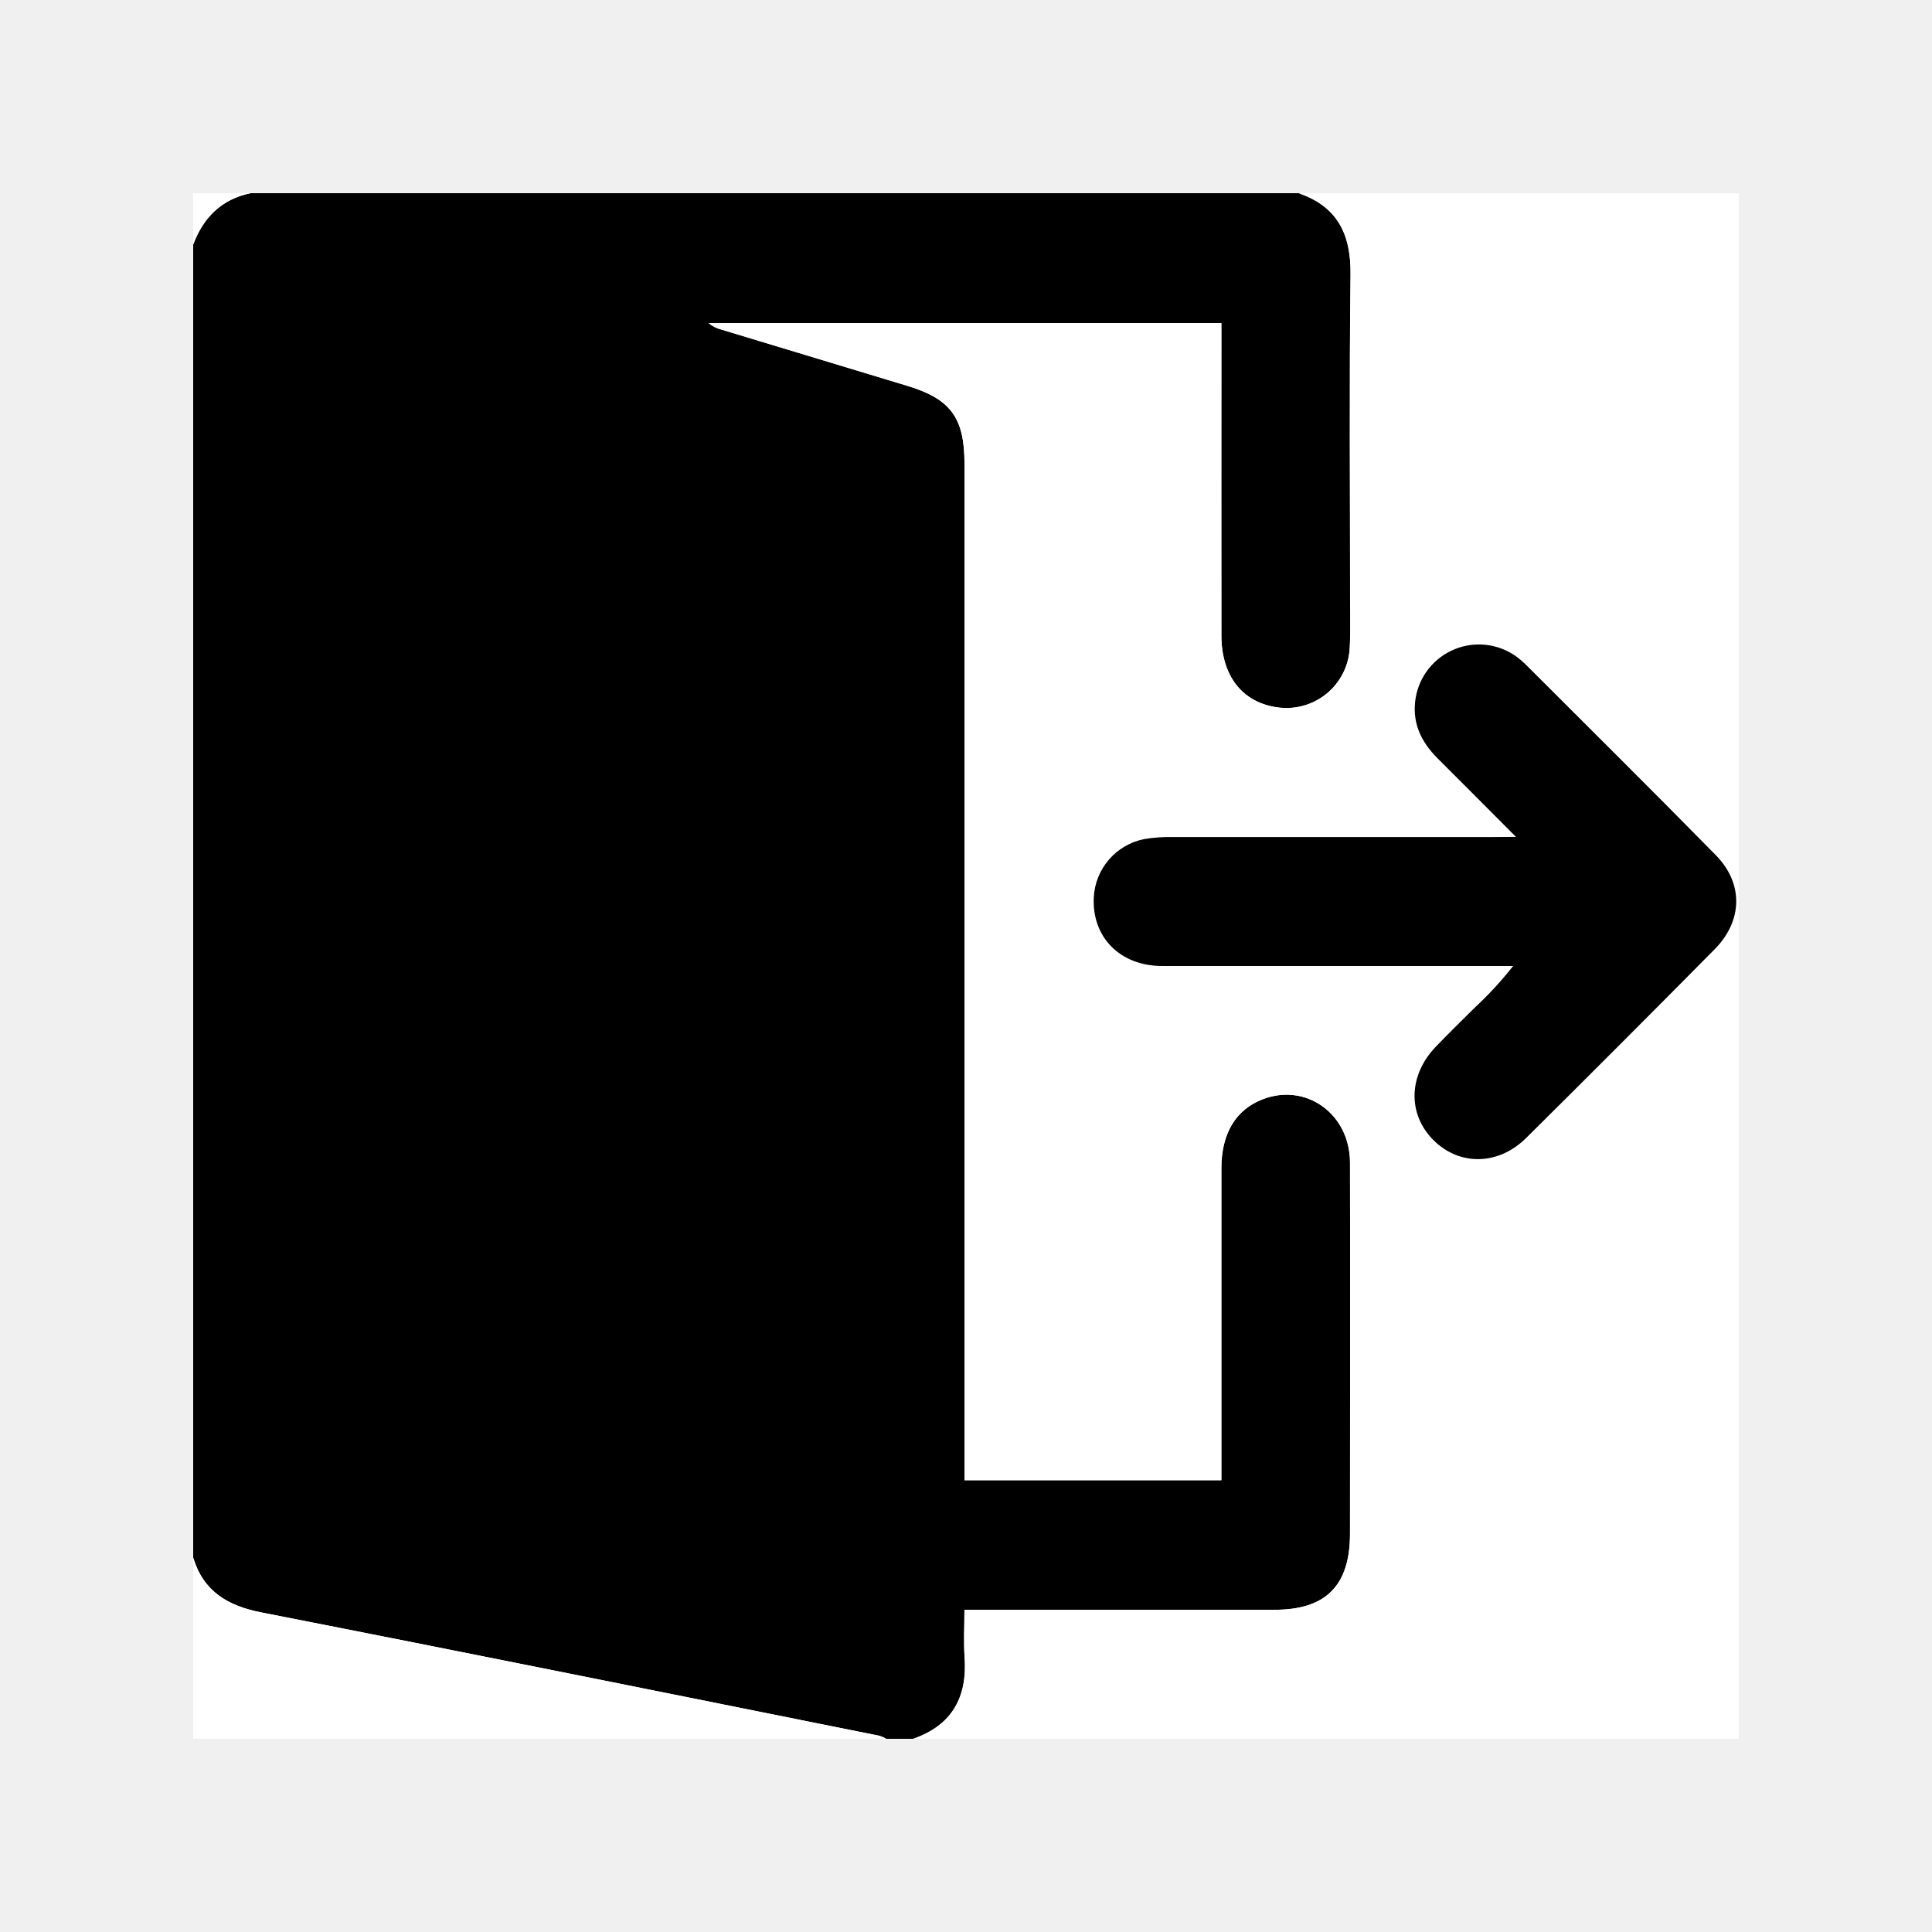
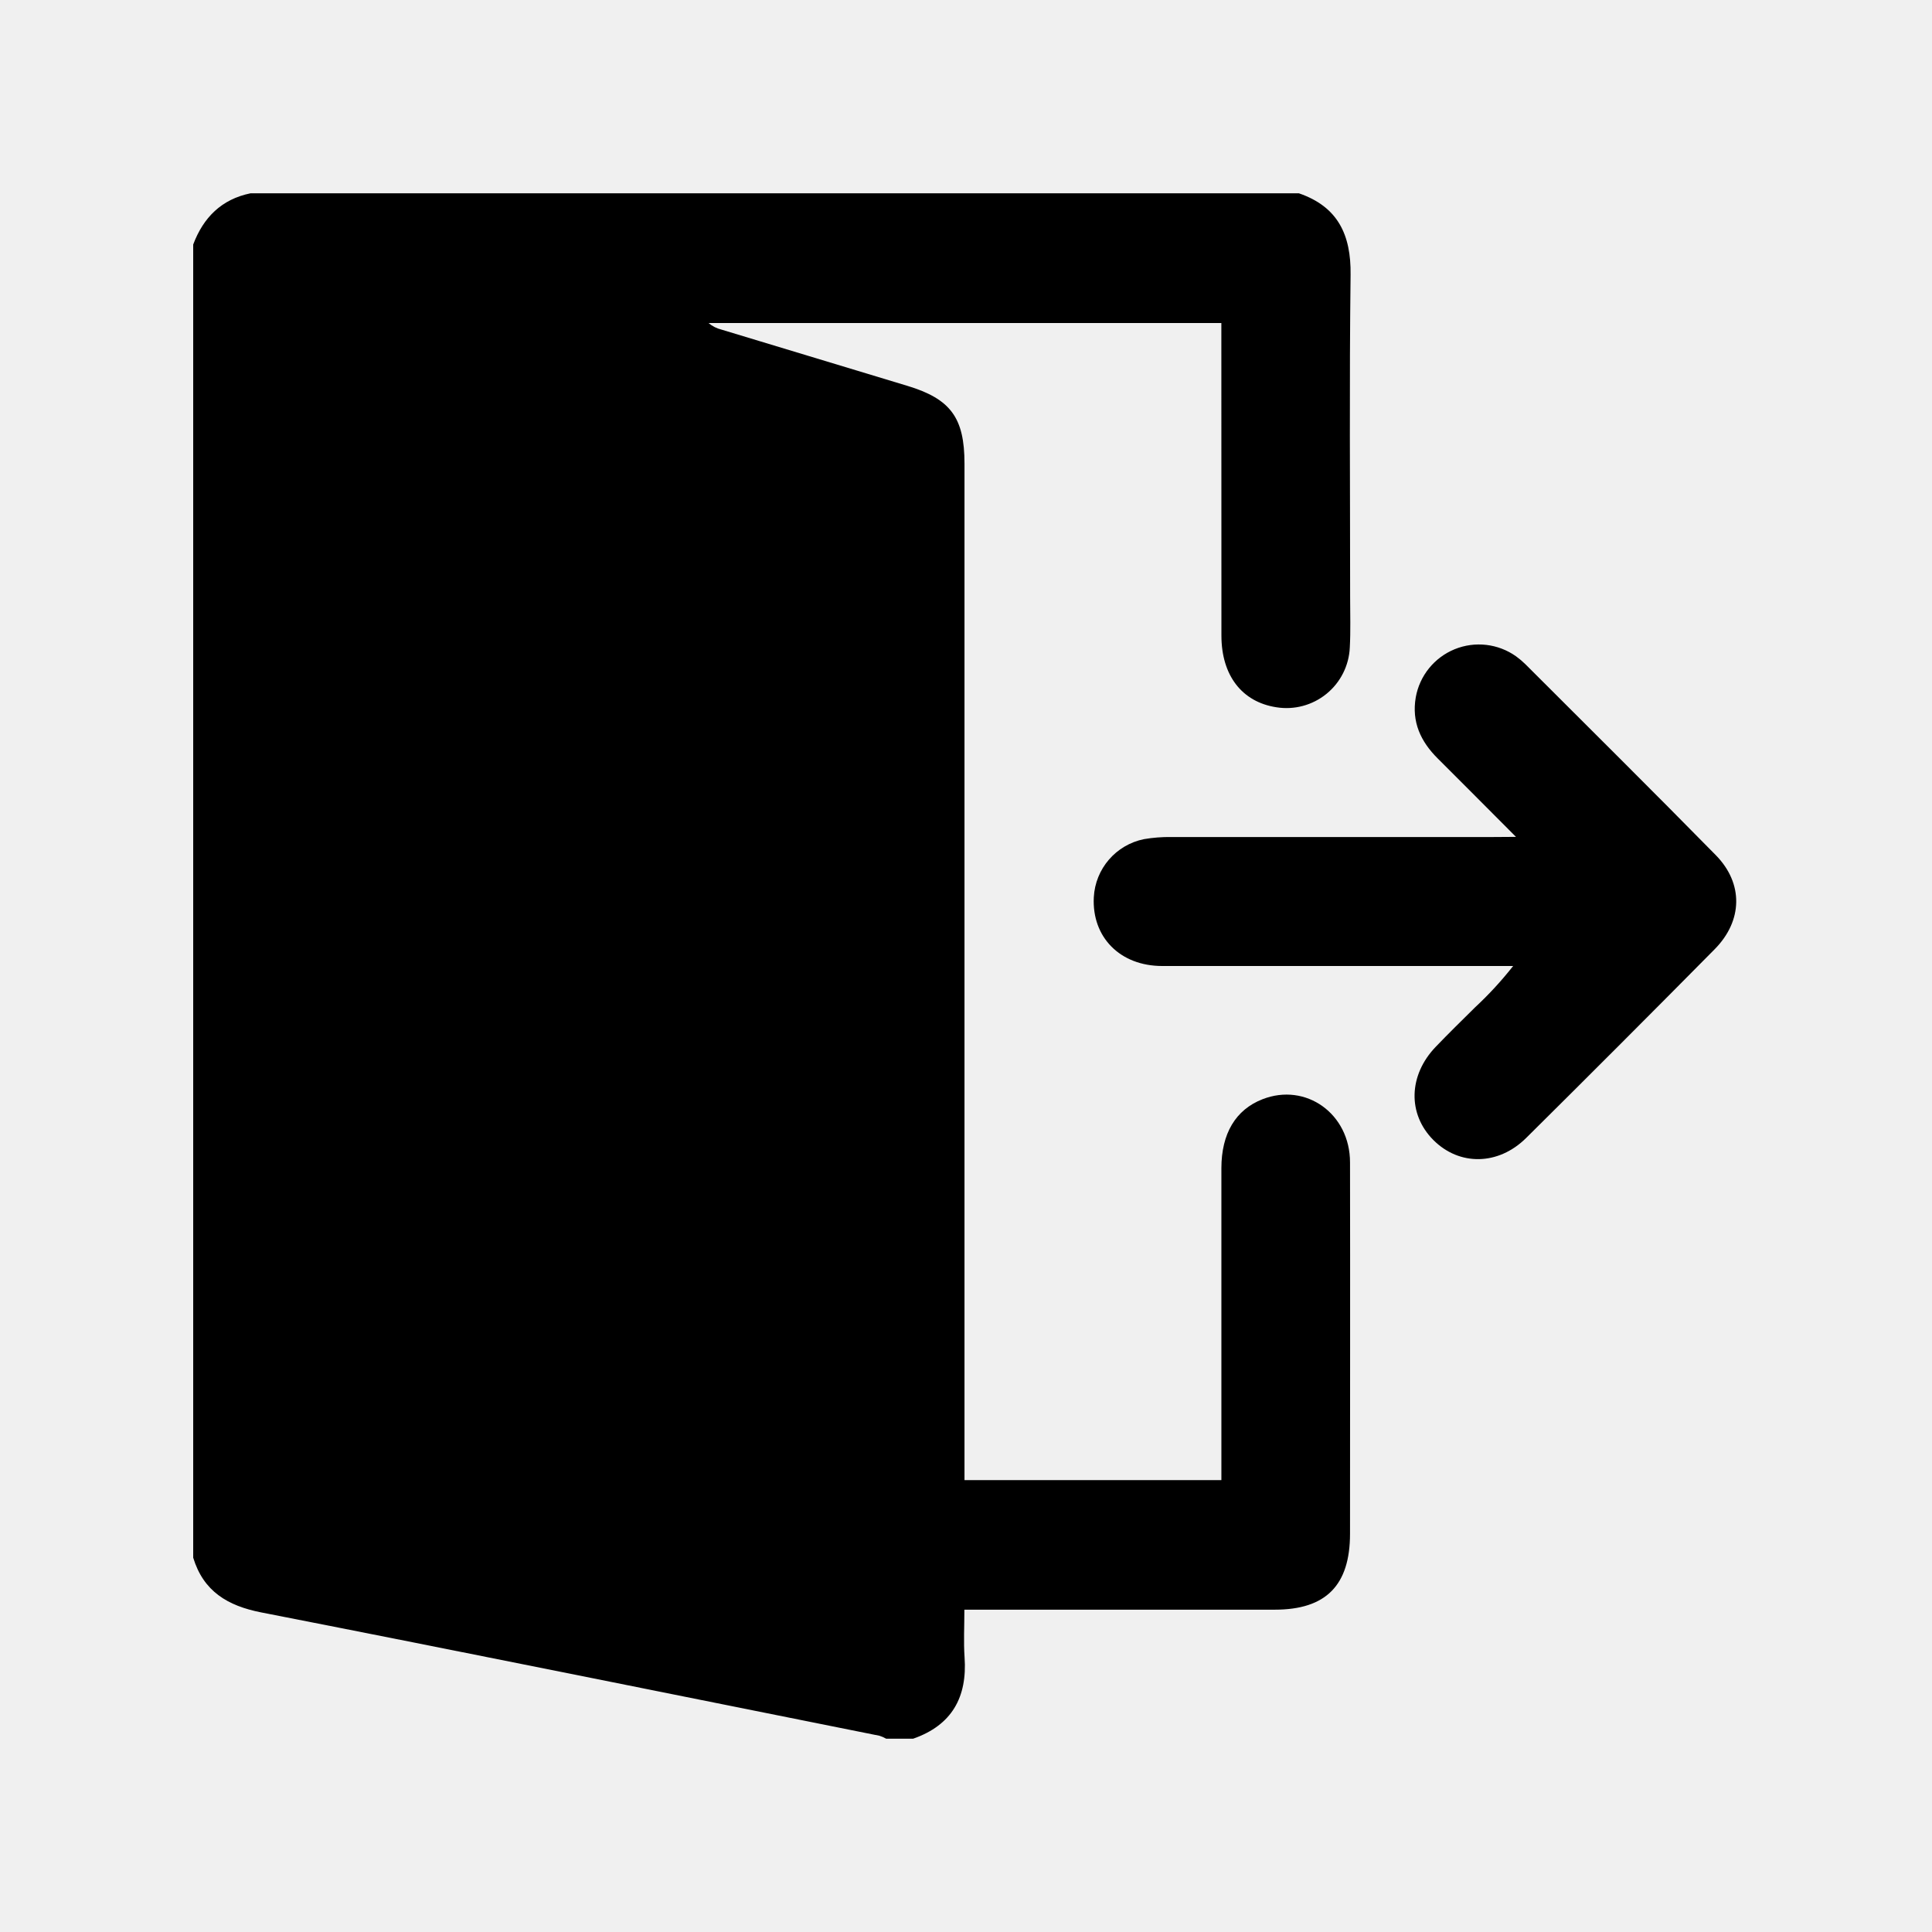
<svg xmlns="http://www.w3.org/2000/svg" id="레이어_1" data-name="레이어 1" viewBox="0 0 512 512">
-   <defs>
-     <style>.cls-1{fill:#fff;}</style>
-   </defs>
-   <path d="M51.2,412.8V64.8c2.7-7.18,7.51-12,15.17-13.6H344.23c10.31,3.54,13.83,11,13.69,21.59-.35,28.53-.12,57.06-.12,85.59,0,4.4.15,8.81-.09,13.2a16.8,16.8,0,0,1-19.47,15.82c-9.09-1.37-14.54-8.38-14.55-19q-.06-39,0-78V85.61H187.77a8.38,8.38,0,0,0,3.44,1.74l49.21,14.89c11.51,3.48,15.18,8.46,15.18,20.62V392.28h68.07v-5.07q0-38.79,0-77.59c0-9.23,3.8-15.51,10.89-18.28,11.49-4.49,23.17,3.82,23.2,16.74.09,32.8,0,65.6,0,98.39,0,13.68-6.37,20.13-19.93,20.14H255.6c0,4.61-.23,8.62.05,12.6.75,10.62-3.36,18-13.62,21.59h-7.19a8.71,8.71,0,0,0-1.75-.77c-54.61-11-109.21-22-163.87-32.73C60.33,425.55,53.92,421.74,51.2,412.8Z" />
-   <path class="cls-1" d="M242,460.8c10.26-3.57,14.37-11,13.62-21.59-.28-4-.05-8-.05-12.6h82.27c13.56,0,19.93-6.46,19.93-20.14,0-32.79.06-65.59,0-98.39,0-12.92-11.71-21.23-23.2-16.74-7.09,2.77-10.88,9.05-10.89,18.28q0,38.79,0,77.59v5.07H255.6V122.86c0-12.16-3.67-17.14-15.18-20.62L191.21,87.35a8.38,8.38,0,0,1-3.44-1.74h135.9v4.83q0,39,0,78c0,10.59,5.46,17.6,14.55,19a16.8,16.8,0,0,0,19.47-15.82c.24-4.39.09-8.8.09-13.2,0-28.53-.23-57.06.12-85.59.14-10.62-3.38-18.05-13.69-21.59H460.8V460.8Zm159.72-239h-6.06q-42.69,0-85.38,0a39.6,39.6,0,0,0-7.14.56,16.6,16.6,0,0,0-13.31,15.41c-.54,10.57,7,18.19,18.13,18.21q44.49.07,89,0h4a95.69,95.69,0,0,1-10.07,11c-3.51,3.47-7,6.91-10.44,10.47-7.22,7.53-7.45,17.84-.62,24.68s17.2,6.81,24.61-.55q25.1-24.88,49.94-50c7.46-7.54,7.68-17.43.3-24.94-16.7-17-33.63-33.77-50.48-50.62a21.79,21.79,0,0,0-2.44-2.06,17,17,0,0,0-26.59,10.86c-1.12,6.51,1.3,11.7,5.81,16.19C387.66,207.62,394.27,214.29,401.75,221.78Z" />
-   <path class="cls-1" d="M51.2,412.8c2.72,8.94,9.13,12.75,18,14.5C123.88,438,178.48,449.07,233.09,460a8.71,8.71,0,0,1,1.75.77H51.2Z" />
-   <path class="cls-1" d="M66.37,51.2C58.71,52.81,53.9,57.62,51.2,64.8V51.2Z" />
+   <path d="M323.69,168.43c0,10.59,5.46,17.6,14.55,19a16.8,16.8,0,0,0,19.47-15.82c.24-4.39.09-8.8.09-13.2,0-28.53-.23-57.06.12-85.59.14-10.62-3.38-18.05-13.69-21.59H66.37C58.71,52.81,53.9,57.62,51.2,64.8v348c2.72,8.94,9.13,12.75,18,14.5C123.88,438,178.48,449.07,233.09,460a8.71,8.71,0,0,1,1.75.77H242c10.26-3.57,14.37-11,13.62-21.59-.28-4-.05-8-.05-12.6h82.27c13.56,0,19.93-6.46,19.93-20.14,0-32.79.06-65.59,0-98.39,0-12.92-11.71-21.23-23.2-16.74-7.09,2.77-10.88,9.05-10.89,18.28q0,38.79,0,77.59v5.07H255.6V122.86c0-12.16-3.67-17.14-15.18-20.62L191.21,87.35a8.38,8.38,0,0,1-3.44-1.74h135.9v4.83Q323.69,129.44,323.69,168.43Z" />
  <path d="M401.75,221.78c-7.48-7.49-14.09-14.16-20.75-20.79-4.51-4.49-6.93-9.68-5.81-16.19a17,17,0,0,1,26.59-10.86,21.79,21.79,0,0,1,2.44,2.06c16.85,16.85,33.78,33.62,50.48,50.62,7.38,7.51,7.16,17.4-.3,24.94q-24.86,25.14-49.94,50c-7.41,7.36-17.75,7.44-24.61.55s-6.6-17.15.62-24.68c3.41-3.56,6.93-7,10.44-10.47A95.69,95.69,0,0,0,401,256h-4q-44.47,0-89,0c-11.17,0-18.67-7.64-18.13-18.21a16.6,16.6,0,0,1,13.31-15.41,39.6,39.6,0,0,1,7.14-.56q42.69,0,85.38,0Z" />
</svg>
